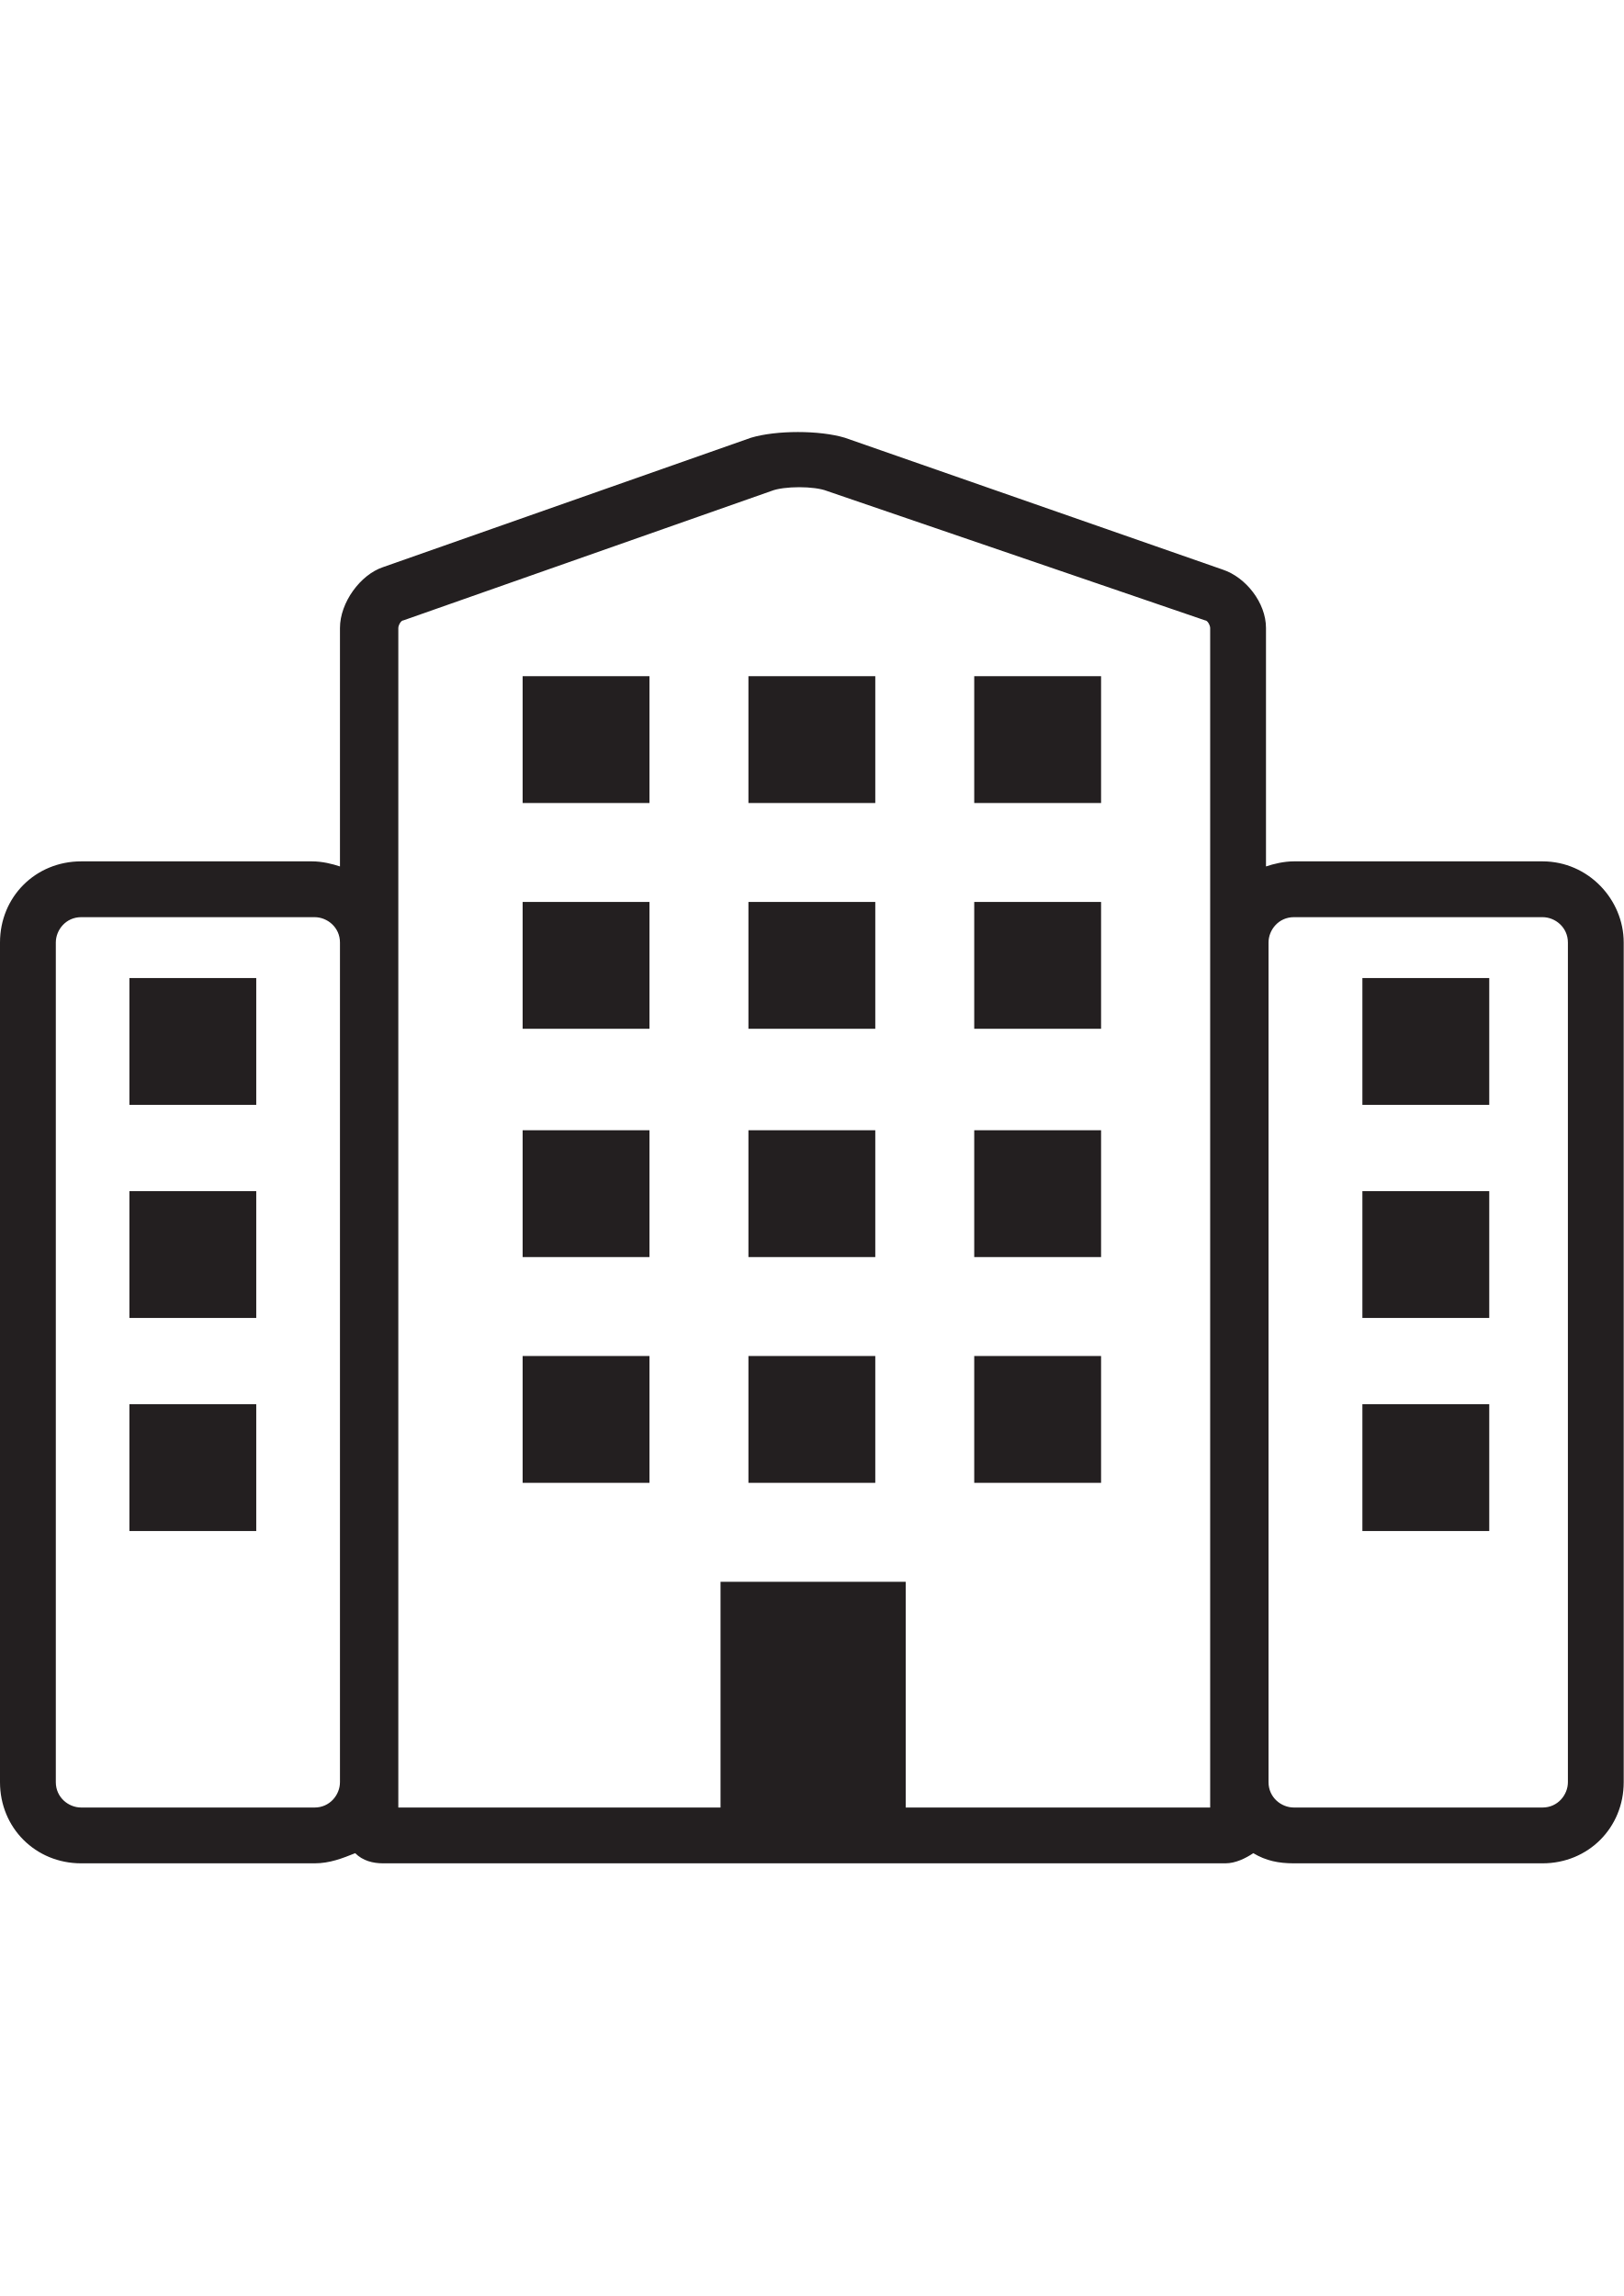
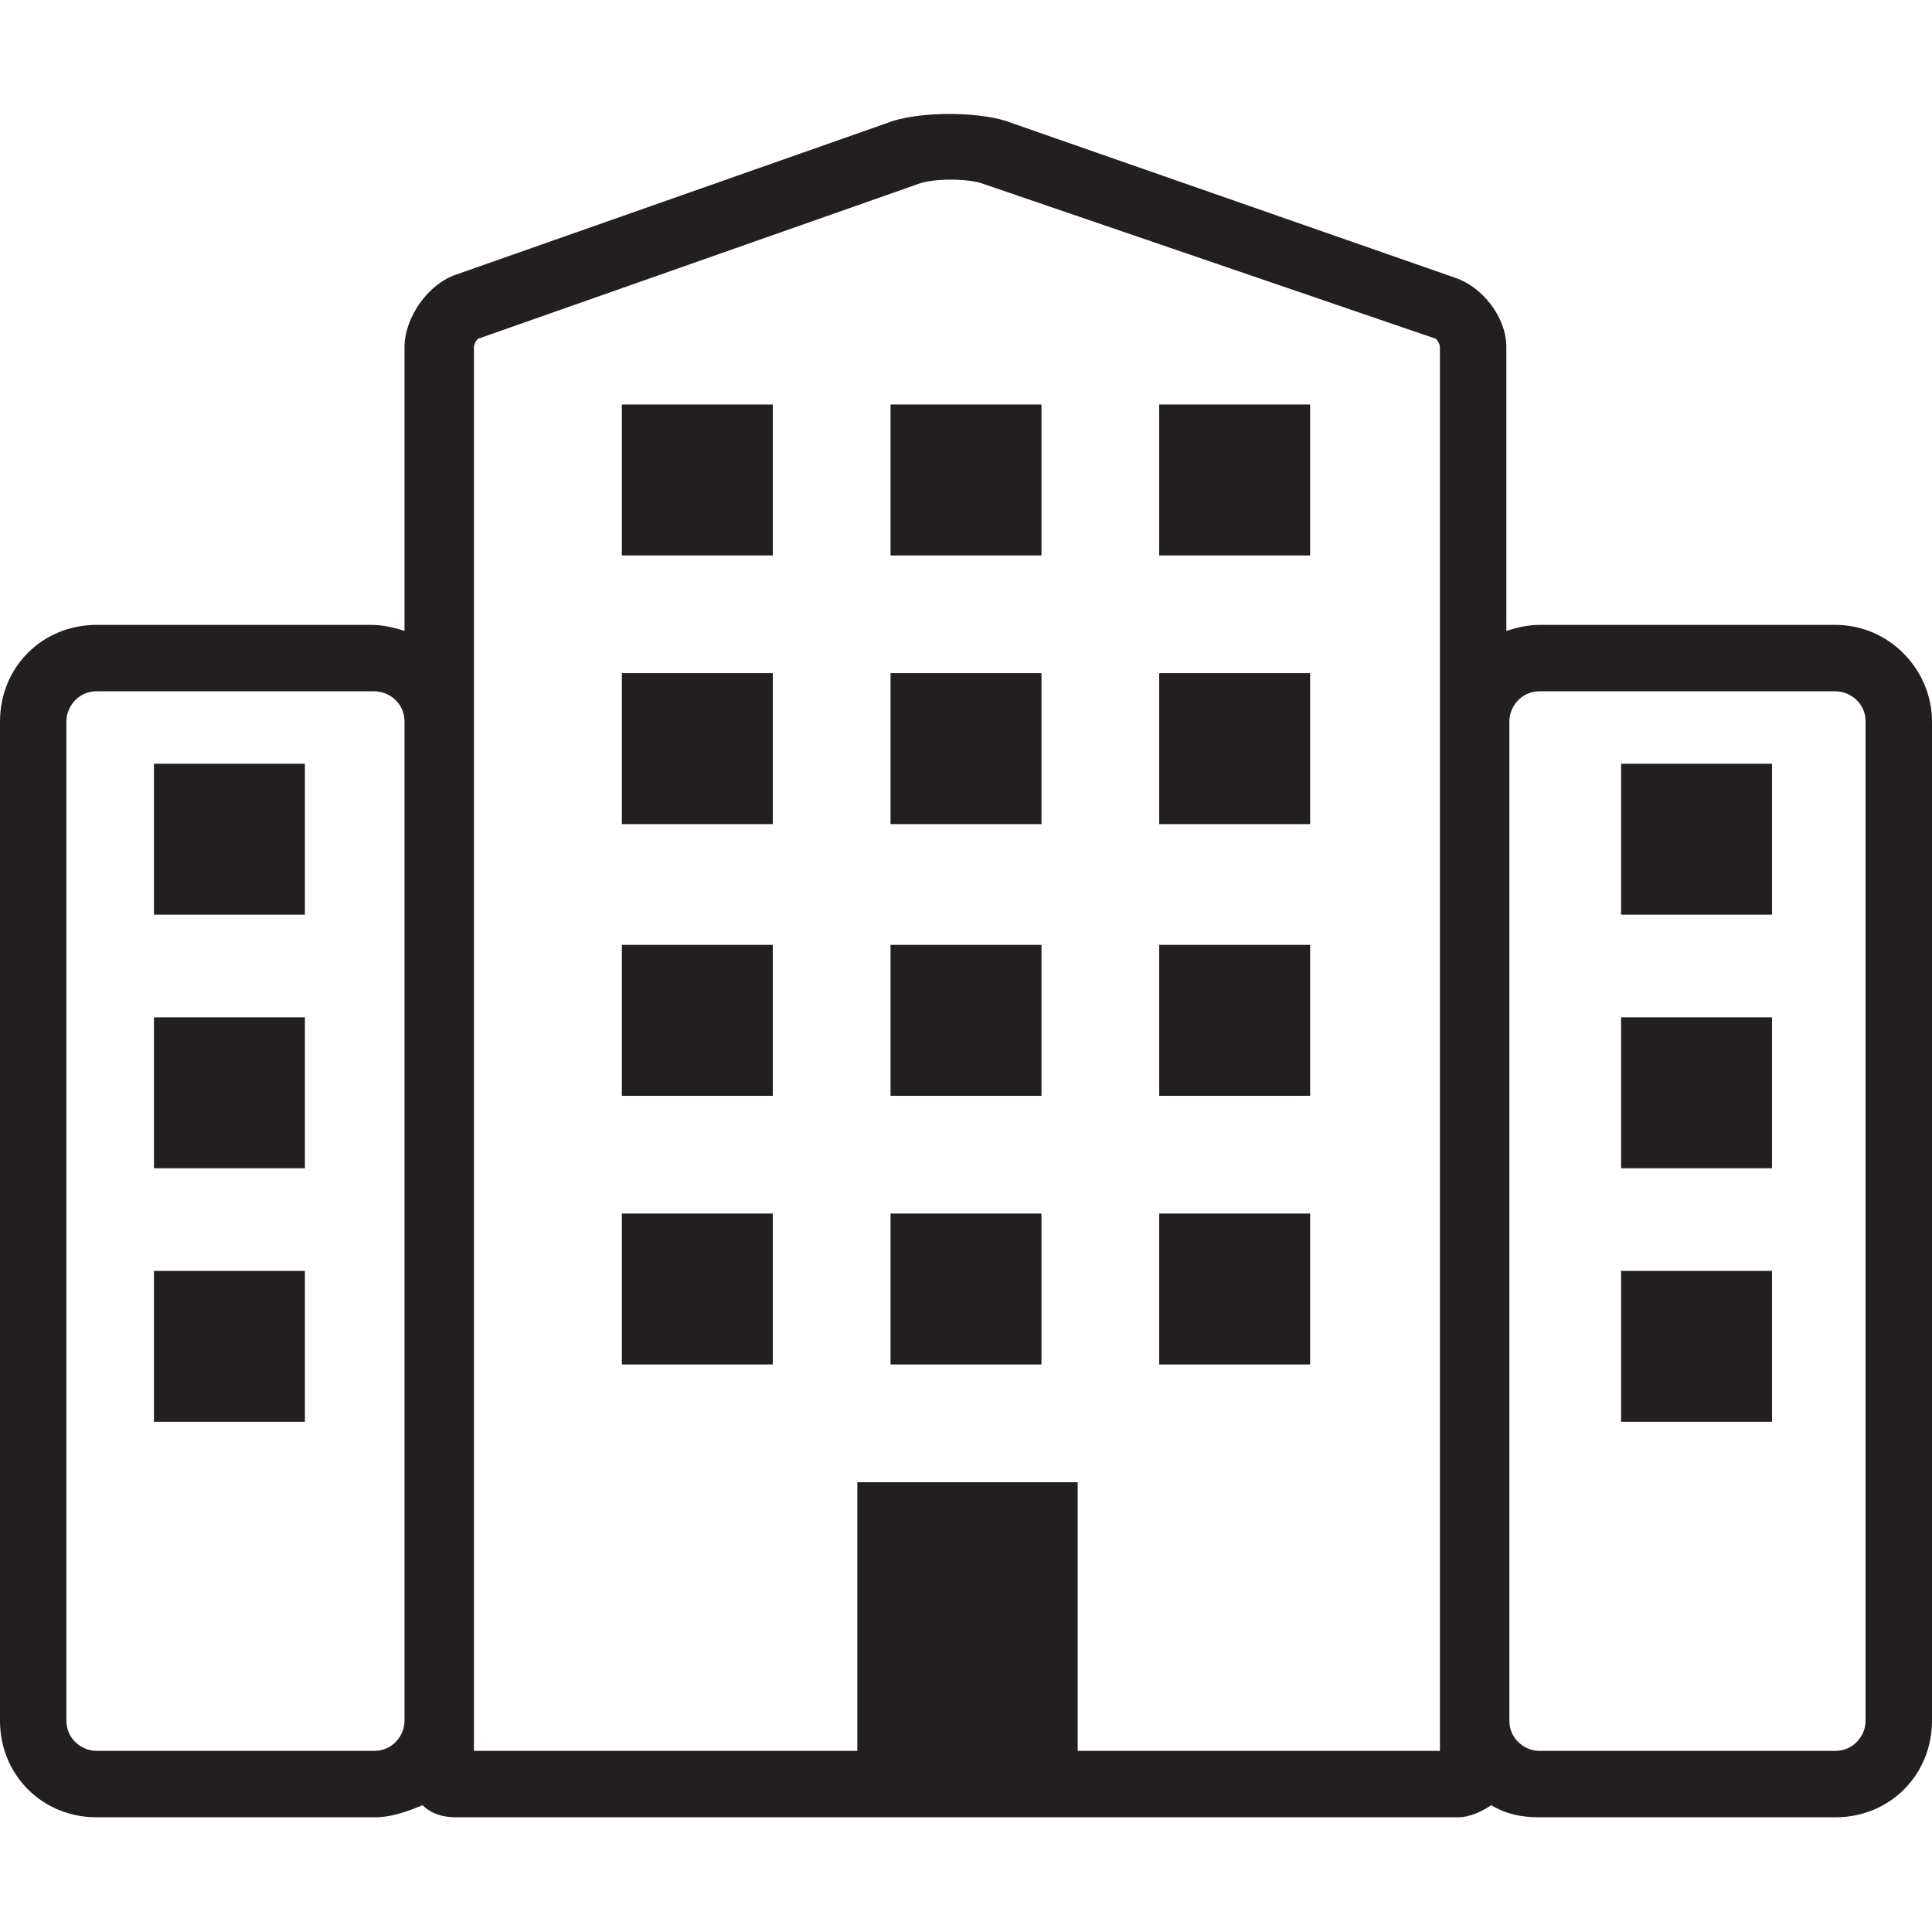
- <svg xmlns="http://www.w3.org/2000/svg" version="1.1" id="Layer_1" x="0px" y="0px" width="595.279px" height="841.891px" viewBox="0 0 595.279 841.891" enable-background="new 0 0 595.279 841.891" xml:space="preserve">
+ <svg xmlns="http://www.w3.org/2000/svg" version="1.1" id="Layer_1" x="0px" y="0px" viewBox="0 0 64 64" style="enable-background:new 0 0 64 64;" xml:space="preserve">
+   <style type="text/css">
+ 	.st0{fill:#231F20;}
+ </style>
  <g id="Layer_1_1_">
</g>
  <g>
-     <path fill="#231F20" d="M565.516,315.841h-91.152c-3.721,0-7.44,0.93-10.231,1.86V230.27c0-9.301-7.44-18.603-15.812-21.393   L309.732,160.51c-9.301-2.79-25.113-2.79-34.415,0l-134.868,47.437c-8.371,2.791-15.812,13.022-15.812,22.323v87.432   c-2.791-0.93-6.511-1.86-10.231-1.86H29.764C13.022,315.841,0,328.863,0,345.605v307.872c0,16.742,13.021,29.764,29.764,29.764   h85.571c5.581,0,10.231-1.86,14.883-3.721c2.79,2.791,6.511,3.721,10.23,3.721H449.25c3.721,0,7.441-1.86,10.231-3.721   c4.65,2.791,9.302,3.721,14.882,3.721h91.152c16.742,0,29.764-13.021,29.764-29.764V345.605   C595.28,329.793,582.258,315.841,565.516,315.841z M124.637,653.477c0,4.65-3.721,9.301-9.302,9.301H29.764   c-4.65,0-9.301-3.72-9.301-9.301V345.605c0-4.651,3.72-9.301,9.301-9.301h85.571c4.651,0,9.302,3.721,9.302,9.301V653.477z    M443.669,662.777H332.055v-82.781h-67.899v82.781H146.03V230.27c0-0.93,0.931-2.791,1.86-2.791l134.868-47.437   c4.65-1.86,15.812-1.86,20.463,0l138.588,47.437c0.931,0,1.86,1.86,1.86,2.791V662.777z M574.818,653.477   c0,4.65-3.721,9.301-9.302,9.301h-91.152c-4.65,0-9.301-3.72-9.301-9.301V345.605c0-4.651,3.721-9.301,9.301-9.301h91.152   c4.65,0,9.302,3.721,9.302,9.301V653.477z" />
-     <rect x="191.606" y="247.942" fill="#231F20" width="46.507" height="46.506" />
-     <rect x="274.387" y="247.942" fill="#231F20" width="46.506" height="46.506" />
-     <rect x="357.168" y="247.942" fill="#231F20" width="46.506" height="46.506" />
-     <rect x="191.606" y="330.723" fill="#231F20" width="46.507" height="46.506" />
-     <rect x="274.387" y="330.723" fill="#231F20" width="46.506" height="46.506" />
-     <rect x="357.168" y="330.723" fill="#231F20" width="46.506" height="46.506" />
-     <rect x="191.606" y="414.435" fill="#231F20" width="46.507" height="46.506" />
-     <rect x="274.387" y="414.435" fill="#231F20" width="46.506" height="46.506" />
-     <rect x="357.168" y="414.435" fill="#231F20" width="46.506" height="46.506" />
-     <rect x="191.606" y="497.216" fill="#231F20" width="46.507" height="46.506" />
-     <rect x="274.387" y="497.216" fill="#231F20" width="46.506" height="46.506" />
-     <rect x="357.168" y="497.216" fill="#231F20" width="46.506" height="46.506" />
-     <rect x="47.437" y="436.757" fill="#231F20" width="46.506" height="46.507" />
-     <rect x="47.437" y="358.626" fill="#231F20" width="46.506" height="46.506" />
-     <rect x="47.437" y="514.888" fill="#231F20" width="46.506" height="46.506" />
-     <rect x="499.477" y="436.757" fill="#231F20" width="46.507" height="46.507" />
-     <rect x="499.477" y="358.626" fill="#231F20" width="46.507" height="46.506" />
-     <rect x="499.477" y="514.888" fill="#231F20" width="46.507" height="46.506" />
+     <path class="st0" d="M60.8,20.7H51c-0.4,0-0.8,0.1-1.1,0.2v-9.4c0-1-0.8-2-1.7-2.3L33.3,4c-1-0.3-2.7-0.3-3.7,0L15.1,9.1   c-0.9,0.3-1.7,1.4-1.7,2.4v9.4c-0.3-0.1-0.7-0.2-1.1-0.2H3.2c-1.8,0-3.2,1.4-3.2,3.2V57c0,1.8,1.4,3.2,3.2,3.2h9.2   c0.6,0,1.1-0.2,1.6-0.4c0.3,0.3,0.7,0.4,1.1,0.4h33.2c0.4,0,0.8-0.2,1.1-0.4c0.5,0.3,1,0.4,1.6,0.4h9.8c1.8,0,3.2-1.4,3.2-3.2V23.9   C64,22.2,62.6,20.7,60.8,20.7z M13.4,57c0,0.5-0.4,1-1,1H3.2c-0.5,0-1-0.4-1-1V23.9c0-0.5,0.4-1,1-1h9.2c0.5,0,1,0.4,1,1V57z    M47.7,58h-12v-8.9h-7.3V58H15.7V11.5c0-0.1,0.1-0.3,0.2-0.3l14.5-5.1c0.5-0.2,1.7-0.2,2.2,0l14.9,5.1c0.1,0,0.2,0.2,0.2,0.3V58z    M61.8,57c0,0.5-0.4,1-1,1H51c-0.5,0-1-0.4-1-1V23.9c0-0.5,0.4-1,1-1h9.8c0.5,0,1,0.4,1,1V57z" />
+     <rect x="20.6" y="13.4" class="st0" width="5" height="5" />
+     <rect x="29.5" y="13.4" class="st0" width="5" height="5" />
+     <rect x="38.4" y="13.4" class="st0" width="5" height="5" />
+     <rect x="20.6" y="22.3" class="st0" width="5" height="5" />
+     <rect x="29.5" y="22.3" class="st0" width="5" height="5" />
+     <rect x="38.4" y="22.3" class="st0" width="5" height="5" />
+     <rect x="20.6" y="31.3" class="st0" width="5" height="5" />
+     <rect x="29.5" y="31.3" class="st0" width="5" height="5" />
+     <rect x="38.4" y="31.3" class="st0" width="5" height="5" />
+     <rect x="20.6" y="40.2" class="st0" width="5" height="5" />
+     <rect x="29.5" y="40.2" class="st0" width="5" height="5" />
+     <rect x="38.4" y="40.2" class="st0" width="5" height="5" />
+     <rect x="5.1" y="33.7" class="st0" width="5" height="5" />
+     <rect x="5.1" y="25.3" class="st0" width="5" height="5" />
+     <rect x="5.1" y="42.1" class="st0" width="5" height="5" />
+     <rect x="53.7" y="33.7" class="st0" width="5" height="5" />
+     <rect x="53.7" y="25.3" class="st0" width="5" height="5" />
+     <rect x="53.7" y="42.1" class="st0" width="5" height="5" />
  </g>
</svg>
